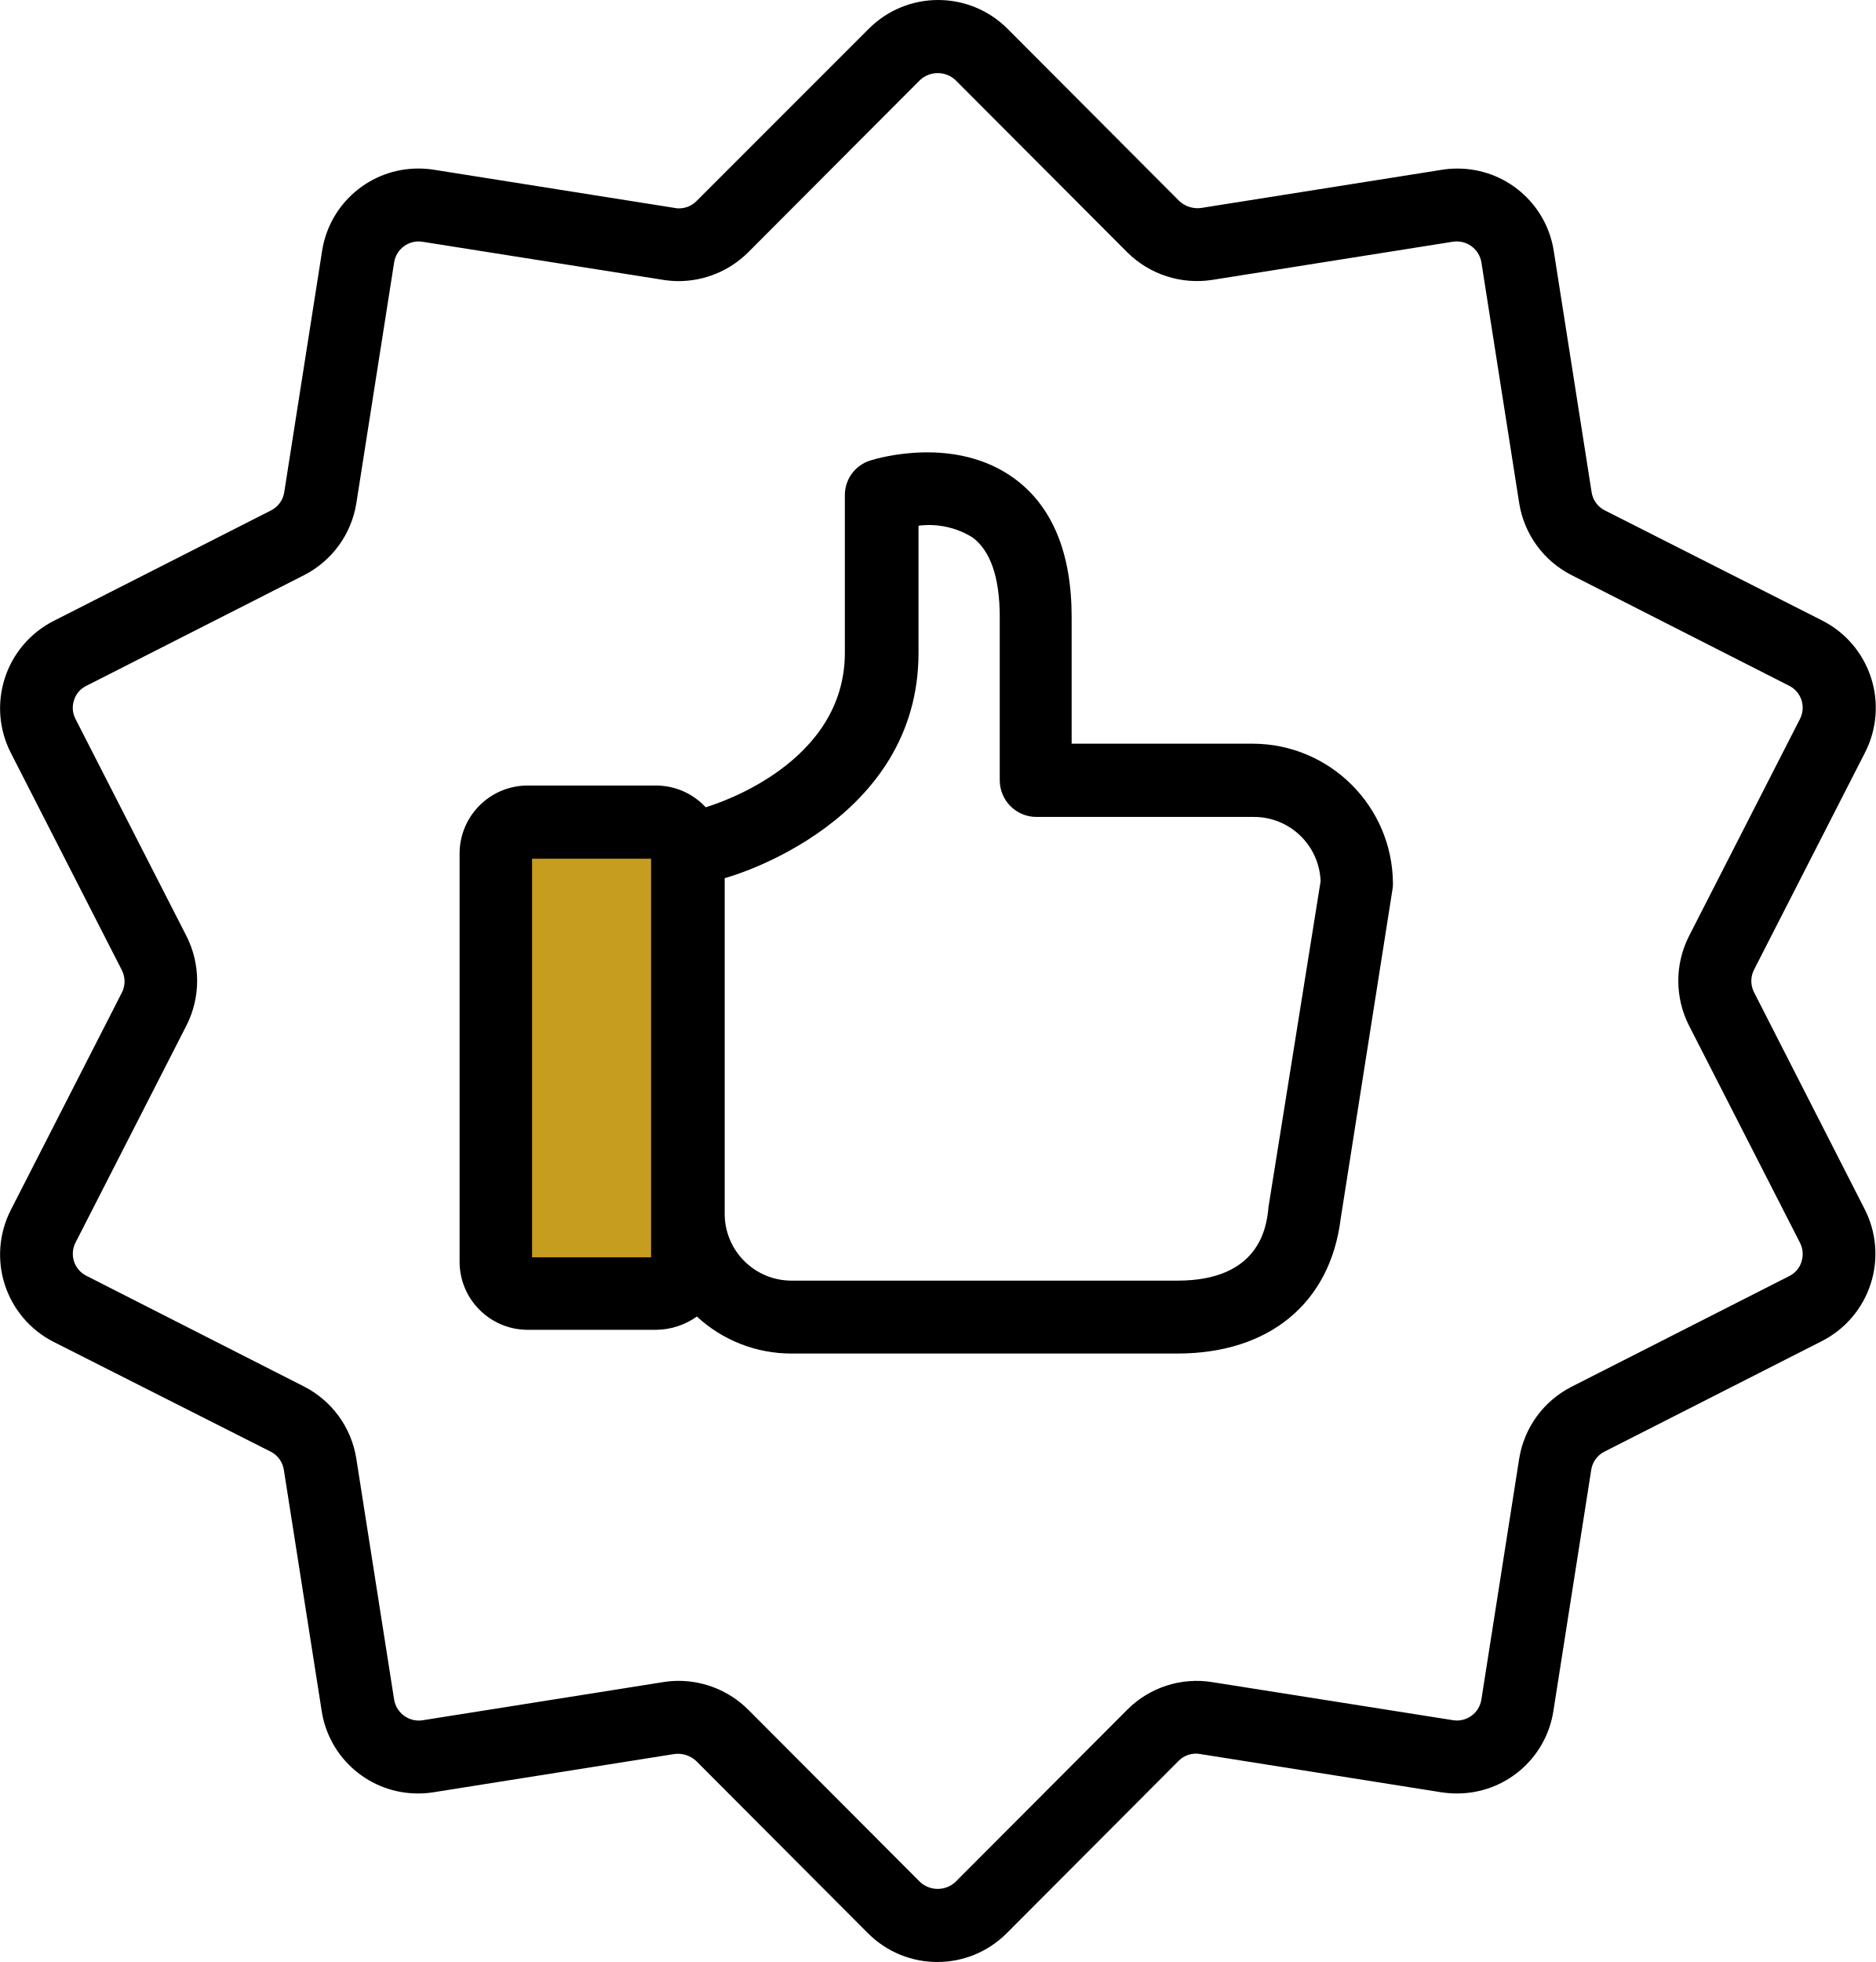
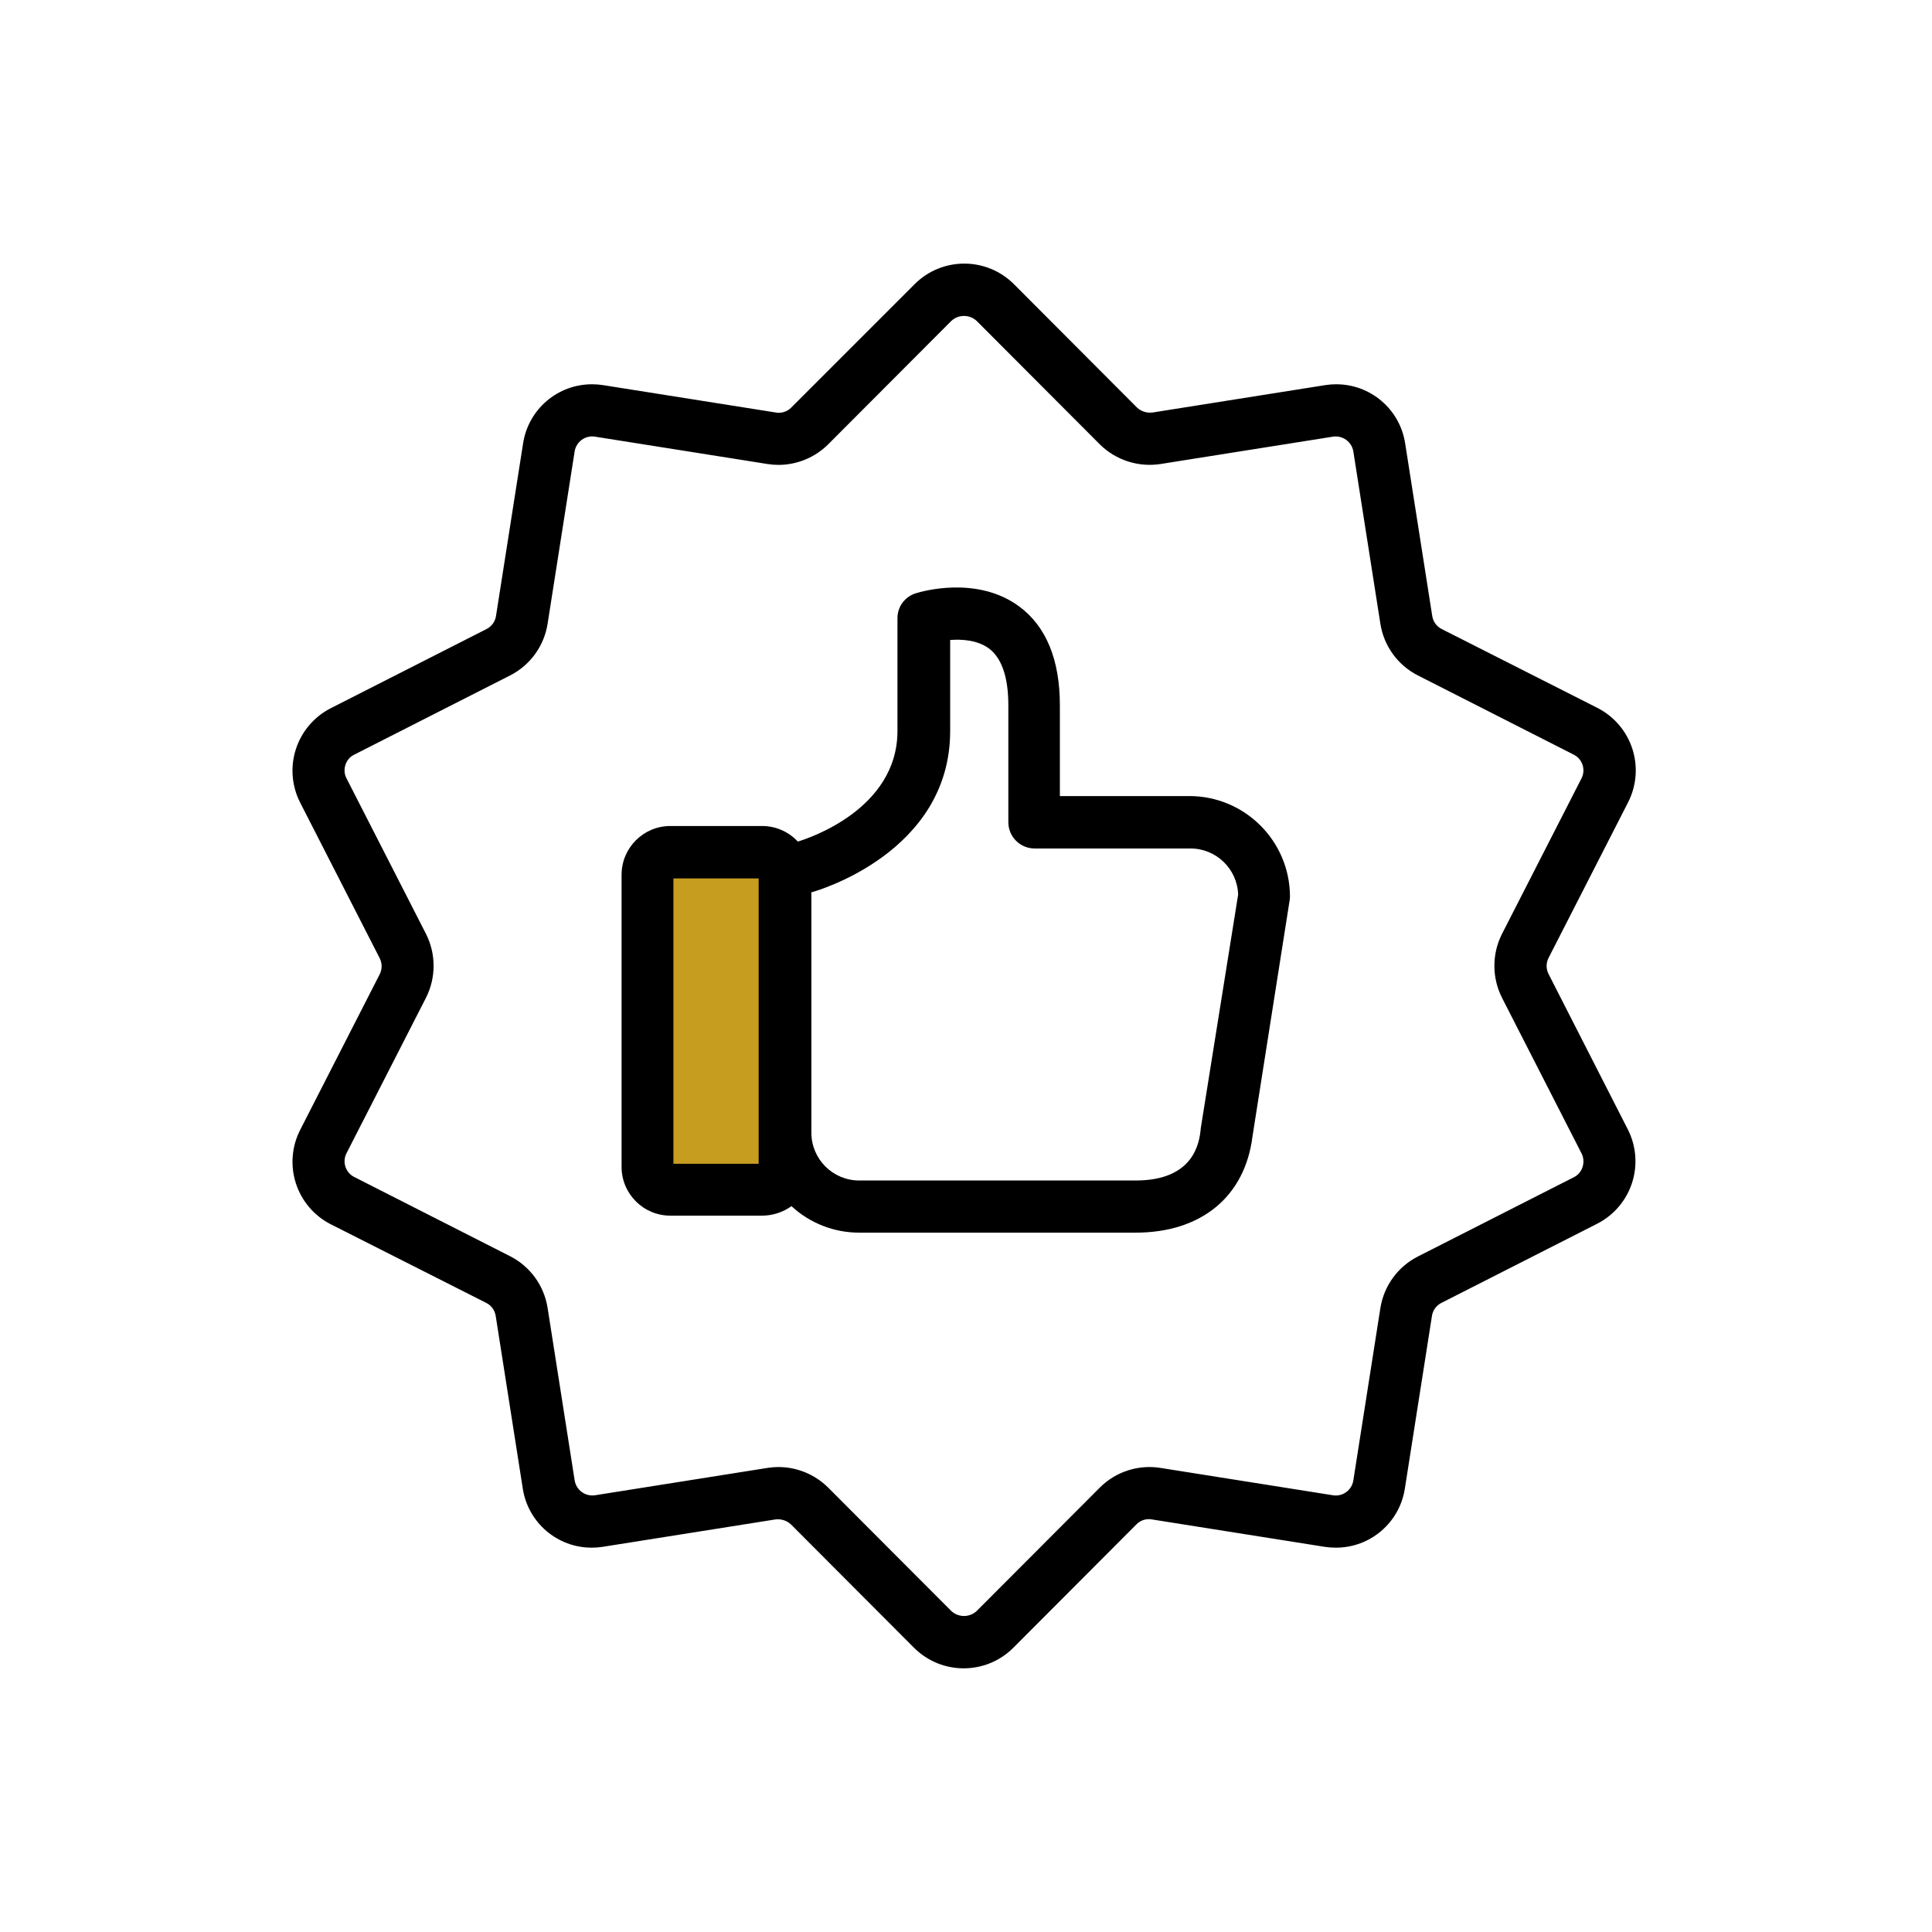
- <svg xmlns="http://www.w3.org/2000/svg" viewBox="0 0 143.45 150">
+ <svg xmlns="http://www.w3.org/2000/svg" viewBox="0 0 403 403">
  <defs>
    <style>
      .cls-1 {
+         fill: none;
+       }
+ 
+       .cls-2 {
        fill: #c79d1f;
      }
    </style>
  </defs>
-   <g id="like-1" transform="translate(-10.65)">
-     <g id="Group_31" data-name="Group 31" transform="translate(10.65 0)">
-       <path id="XMLID_314_" class="cls-1" d="M147.419,240.47H135.149a1.221,1.221,0,0,1-1.2-1.2V205.6a1.221,1.221,0,0,1,1.2-1.2h12.269a1.221,1.221,0,0,1,1.2,1.2V239.24A1.228,1.228,0,0,1,147.419,240.47Z" transform="translate(-96.035 -141.546)" />
-       <path id="Path_760" data-name="Path 760" d="M144.783,75.861a1.889,1.889,0,0,1,0-1.722l8.487-16.605a7.489,7.489,0,0,0-3.26-10.086l-16.636-8.426a1.873,1.873,0,0,1-1.015-1.415l-2.891-18.419a7.442,7.442,0,0,0-7.38-6.3,7.2,7.2,0,0,0-1.169.092L102.5,15.9a2.056,2.056,0,0,1-1.661-.523L87.68,2.183a7.5,7.5,0,0,0-10.578,0L63.91,15.375a1.857,1.857,0,0,1-1.353.554h0a1.046,1.046,0,0,1-.308-.031L43.83,12.977a7.784,7.784,0,0,0-1.169-.092,7.442,7.442,0,0,0-7.38,6.3L32.39,37.608a1.873,1.873,0,0,1-1.015,1.415L14.74,47.478a7.489,7.489,0,0,0-3.26,10.086L19.967,74.17a1.889,1.889,0,0,1,0,1.722L11.48,92.5a7.489,7.489,0,0,0,3.26,10.086l16.605,8.395a1.873,1.873,0,0,1,1.015,1.415l2.891,18.419a7.442,7.442,0,0,0,7.38,6.3,7.2,7.2,0,0,0,1.169-.092L62.218,134.1a2.056,2.056,0,0,1,1.661.523L77.04,147.817a7.5,7.5,0,0,0,10.578,0l13.161-13.192a1.841,1.841,0,0,1,1.661-.523l18.419,2.921a7.875,7.875,0,0,0,1.2.092,7.442,7.442,0,0,0,7.38-6.3l2.891-18.419a1.873,1.873,0,0,1,1.015-1.415l16.636-8.456a7.489,7.489,0,0,0,3.26-10.086Zm3.629,20.6a1.8,1.8,0,0,1-.953,1.107l-16.636,8.456a7.494,7.494,0,0,0-4,5.5l-2.891,18.419a1.892,1.892,0,0,1-2.183,1.568L103.331,128.6a7.49,7.49,0,0,0-6.458,2.091L83.713,143.881a1.991,1.991,0,0,1-2.706,0L67.846,130.689a7.548,7.548,0,0,0-5.289-2.183,7.2,7.2,0,0,0-1.169.092l-18.419,2.921a1.914,1.914,0,0,1-2.183-1.6L37.895,111.5a7.494,7.494,0,0,0-4-5.5L17.261,97.54a1.878,1.878,0,0,1-.83-2.552l8.487-16.605a7.555,7.555,0,0,0,0-6.8L16.431,54.982a1.835,1.835,0,0,1-.123-1.445,1.8,1.8,0,0,1,.953-1.107L33.9,43.973a7.494,7.494,0,0,0,4-5.5l2.891-18.419a1.892,1.892,0,0,1,2.183-1.568L61.388,21.4a7.784,7.784,0,0,0,1.169.092h0a7.548,7.548,0,0,0,5.289-2.183L81.007,6.119a1.991,1.991,0,0,1,2.706,0L96.874,19.311a7.58,7.58,0,0,0,6.458,2.091l18.419-2.921a1.915,1.915,0,0,1,2.183,1.568l2.891,18.419a7.494,7.494,0,0,0,4,5.5l16.636,8.456a1.878,1.878,0,0,1,.83,2.552L139.8,71.587a7.555,7.555,0,0,0,0,6.8l8.487,16.605A1.9,1.9,0,0,1,148.411,96.464Z" transform="translate(-10.65 0)" />
-       <path id="Path_761" data-name="Path 761" d="M185.59,134.74H171.752v-9.686c0-4.889-1.476-8.456-4.367-10.578-4.49-3.29-10.363-1.6-11.039-1.384a2.768,2.768,0,0,0-1.937,2.645v12.054c0,8.395-9.594,11.5-10.64,11.808a5.205,5.205,0,0,0-3.782-1.661h-9.84a5.21,5.21,0,0,0-5.2,5.2v31.212a5.21,5.21,0,0,0,5.2,5.2h9.84a5.431,5.431,0,0,0,3.106-1.015,10.62,10.62,0,0,0,7.226,2.829h29.52c7.011,0,11.685-3.844,12.485-10.3l3.967-25.215a2.03,2.03,0,0,0,.031-.431A10.749,10.749,0,0,0,185.59,134.74Zm-46,39.268h-9.1V143.535h9.1Zm47.2-3.752v.092c-.154,1.353-.677,5.443-6.95,5.443h-29.52a5.112,5.112,0,0,1-5.1-5.1V145.011h.031c.615-.154,14.791-4.274,14.791-17.22v-9.717a6.3,6.3,0,0,1,4.121.892c1.384,1.015,2.091,3.075,2.091,6.089v12.485a2.808,2.808,0,0,0,2.8,2.8h16.636a5.1,5.1,0,0,1,5.1,4.92Z" transform="translate(-89.802 -77.883)" />
+   <g id="Group_309" data-name="Group 309" transform="translate(-5212 -10673)">
+     <rect id="Rectangle_80" data-name="Rectangle 80" class="cls-1" width="403" height="403" transform="translate(5212 10673)" />
+     <g id="like-1" transform="translate(5262.35 10727.986)">
+       <g id="Group_31" data-name="Group 31" transform="translate(10.65 0)">
+         <path id="XMLID_314_" class="cls-2" d="M160.26,274.86H136.293a2.385,2.385,0,0,1-2.343-2.343V206.743a2.385,2.385,0,0,1,2.343-2.343H160.26a2.385,2.385,0,0,1,2.343,2.343v65.715A2.4,2.4,0,0,1,160.26,274.86Z" transform="translate(-59.885 -81.62)" />
+         <path id="Path_760" data-name="Path 760" d="M272.669,148.189a3.691,3.691,0,0,1,0-3.364l16.579-32.437a14.63,14.63,0,0,0-6.367-19.7l-32.5-16.459a3.66,3.66,0,0,1-1.982-2.763l-5.646-35.981a14.538,14.538,0,0,0-14.416-12.314,14.057,14.057,0,0,0-2.283.18l-35.981,5.706a4.017,4.017,0,0,1-3.244-1.021L161.122,4.265a14.647,14.647,0,0,0-20.664,0L114.689,30.034a3.627,3.627,0,0,1-2.643,1.081h0a2.044,2.044,0,0,1-.6-.06L75.464,25.349a15.205,15.205,0,0,0-2.283-.18A14.538,14.538,0,0,0,58.765,37.483L53.118,73.464a3.66,3.66,0,0,1-1.982,2.763l-32.5,16.519a14.63,14.63,0,0,0-6.367,19.7l16.579,32.437a3.691,3.691,0,0,1,0,3.364L12.272,180.686a14.63,14.63,0,0,0,6.367,19.7l32.437,16.4a3.66,3.66,0,0,1,1.982,2.763L58.7,255.531a14.538,14.538,0,0,0,14.416,12.314,14.06,14.06,0,0,0,2.283-.18l35.981-5.706a4.017,4.017,0,0,1,3.244,1.021l25.709,25.769a14.647,14.647,0,0,0,20.664,0l25.709-25.769a3.6,3.6,0,0,1,3.244-1.021l35.981,5.706a15.384,15.384,0,0,0,2.343.18,14.538,14.538,0,0,0,14.416-12.314l5.646-35.981a3.66,3.66,0,0,1,1.982-2.763l32.5-16.519a14.63,14.63,0,0,0,6.367-19.7Zm7.088,40.246a3.511,3.511,0,0,1-1.862,2.162l-32.5,16.519a14.638,14.638,0,0,0-7.809,10.752l-5.646,35.981a3.7,3.7,0,0,1-4.265,3.063L191.7,251.206a14.631,14.631,0,0,0-12.614,4.085L153.373,281.06a3.889,3.889,0,0,1-5.286,0l-25.709-25.769a14.744,14.744,0,0,0-10.332-4.265,14.058,14.058,0,0,0-2.283.18l-35.981,5.706a3.738,3.738,0,0,1-4.265-3.124l-5.646-35.981a14.638,14.638,0,0,0-7.809-10.752l-32.5-16.519a3.669,3.669,0,0,1-1.622-4.986l16.579-32.437a14.759,14.759,0,0,0,0-13.275L21.943,107.4a3.584,3.584,0,0,1-.24-2.823,3.511,3.511,0,0,1,1.862-2.162L56.062,85.9a14.638,14.638,0,0,0,7.809-10.752l5.646-35.981A3.7,3.7,0,0,1,73.782,36.1l35.981,5.707a15.205,15.205,0,0,0,2.283.18h0a14.744,14.744,0,0,0,10.332-4.265l25.709-25.769a3.889,3.889,0,0,1,5.286,0l25.709,25.769A14.807,14.807,0,0,0,191.7,41.808L227.678,36.1a3.74,3.74,0,0,1,4.265,3.063l5.646,35.981A14.638,14.638,0,0,0,245.4,85.9l32.5,16.519a3.669,3.669,0,0,1,1.622,4.986l-16.579,32.437a14.759,14.759,0,0,0,0,13.275l16.579,32.437A3.71,3.71,0,0,1,279.757,188.435Z" transform="translate(-10.65 0)" />
+         <path id="Path_761" data-name="Path 761" d="M243.405,155.976H216.374V137.055c0-9.551-2.883-16.519-8.53-20.663-8.77-6.427-20.243-3.124-21.565-2.7a5.407,5.407,0,0,0-3.784,5.166V142.4c0,16.4-18.741,22.466-20.784,23.066a10.168,10.168,0,0,0-7.388-3.244H135.1a10.178,10.178,0,0,0-10.152,10.152v60.969A10.178,10.178,0,0,0,135.1,243.5h19.222a10.609,10.609,0,0,0,6.067-1.982,20.746,20.746,0,0,0,14.116,5.526h57.666c13.7,0,22.826-7.509,24.388-20.123l7.749-49.256a3.965,3.965,0,0,0,.06-.841A21,21,0,0,0,243.405,155.976Zm-89.862,76.707h-17.78V173.156h17.78Zm92.205-7.328v.18c-.3,2.643-1.322,10.632-13.576,10.632H174.507a9.985,9.985,0,0,1-9.971-9.971V176.039h.06c1.2-.3,28.893-8.35,28.893-33.638V123.419c2.463-.18,5.646,0,8.049,1.742,2.7,1.982,4.085,6.007,4.085,11.894v24.388a5.486,5.486,0,0,0,5.466,5.466h32.5a9.954,9.954,0,0,1,9.971,9.611Z" transform="translate(-56.292 -44.91)" />
+       </g>
    </g>
  </g>
</svg>
